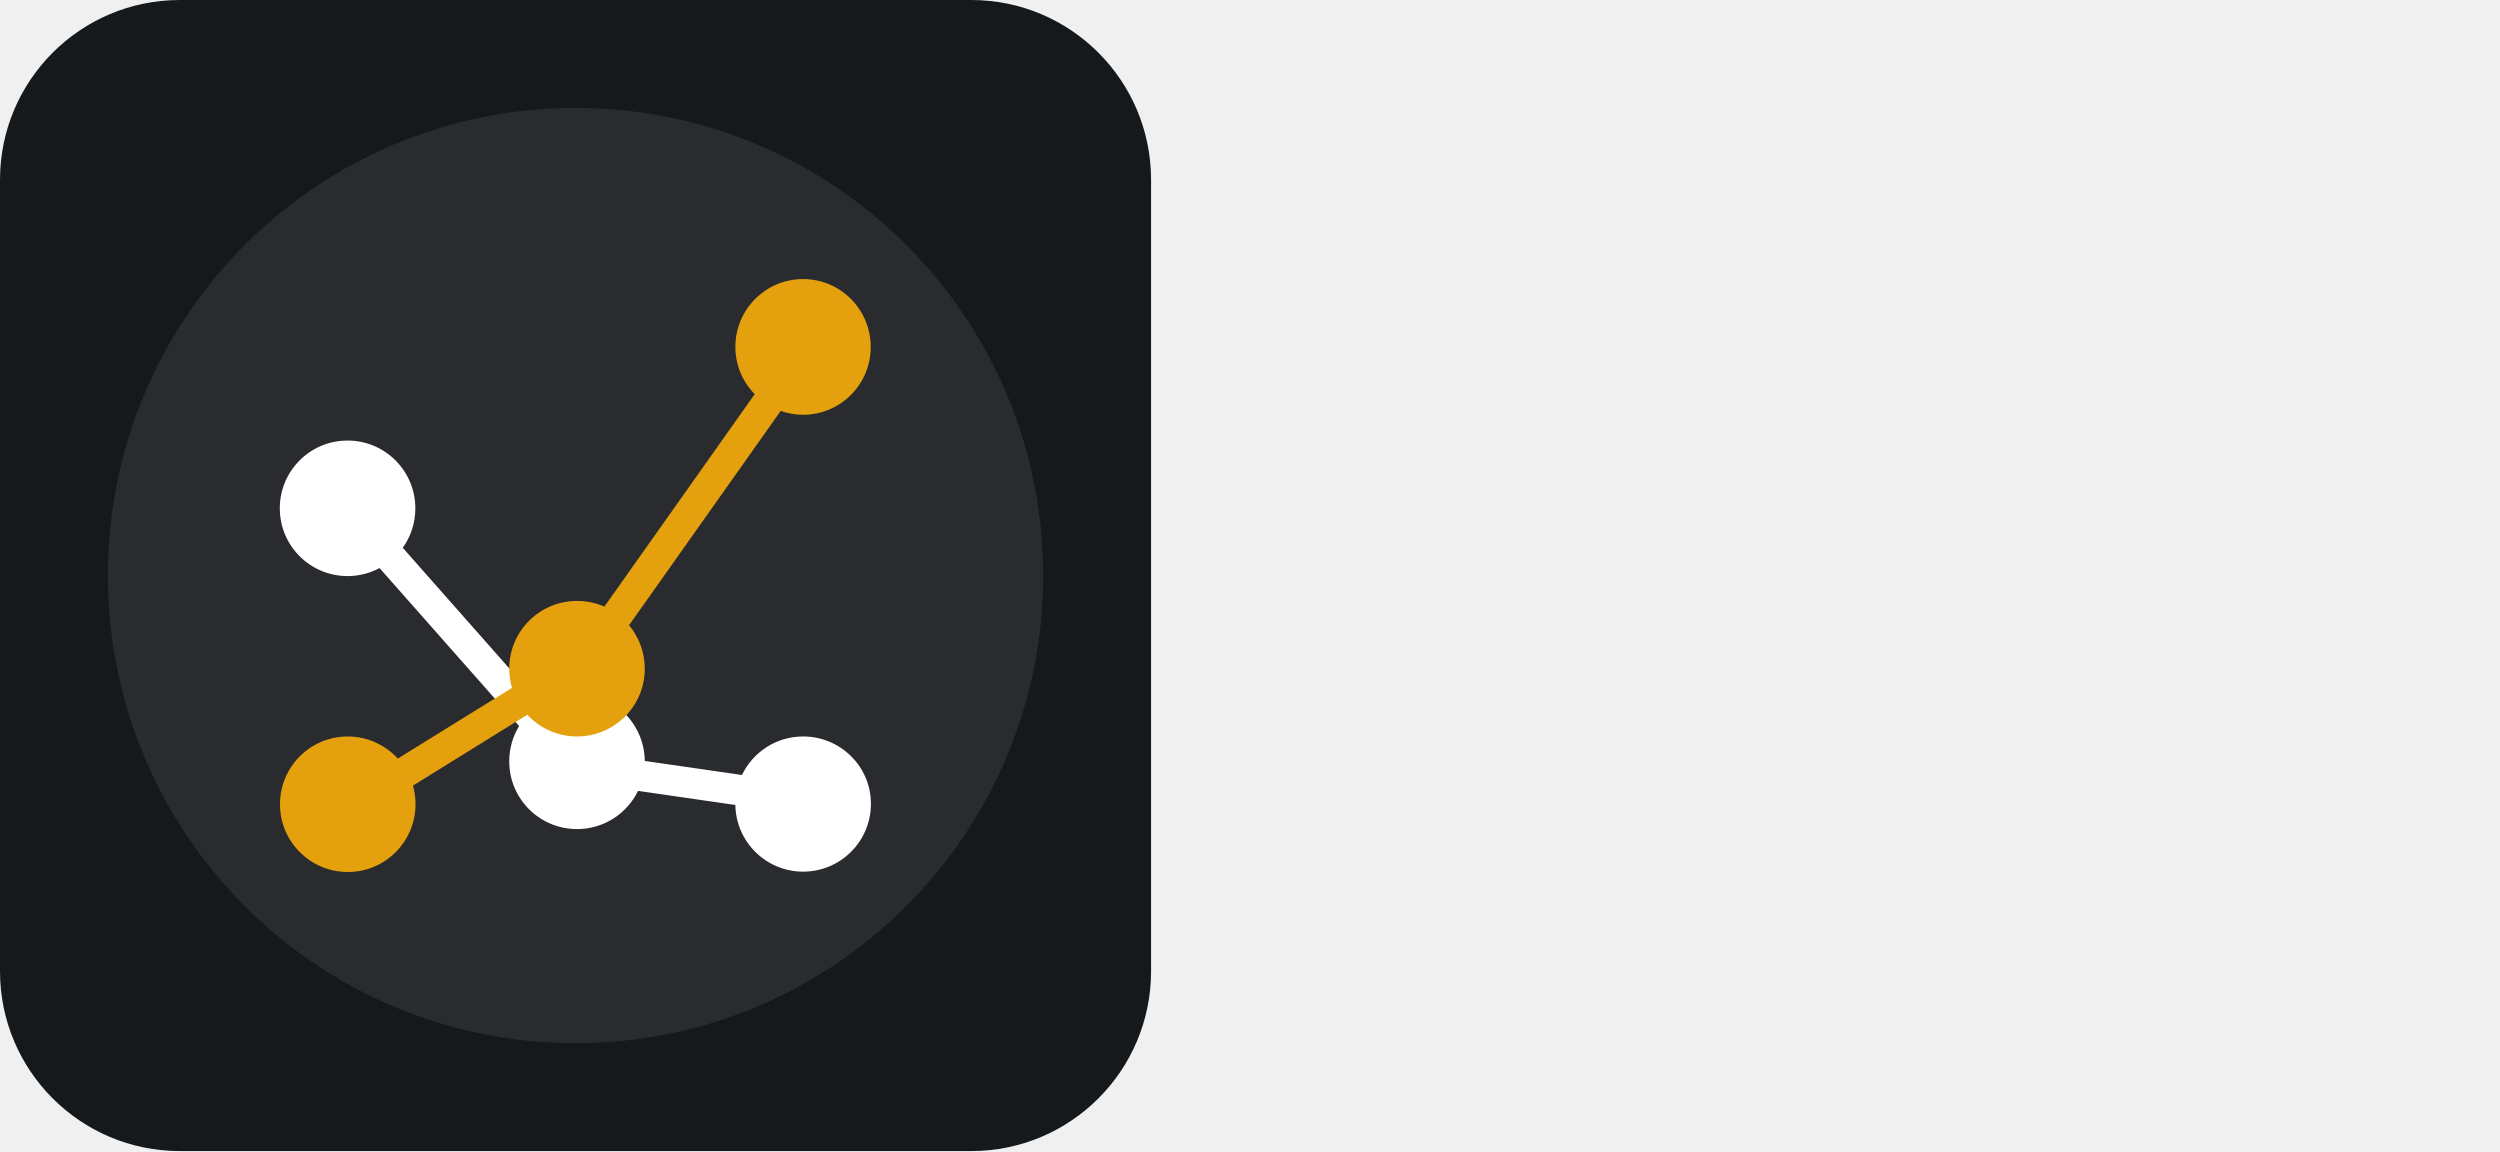
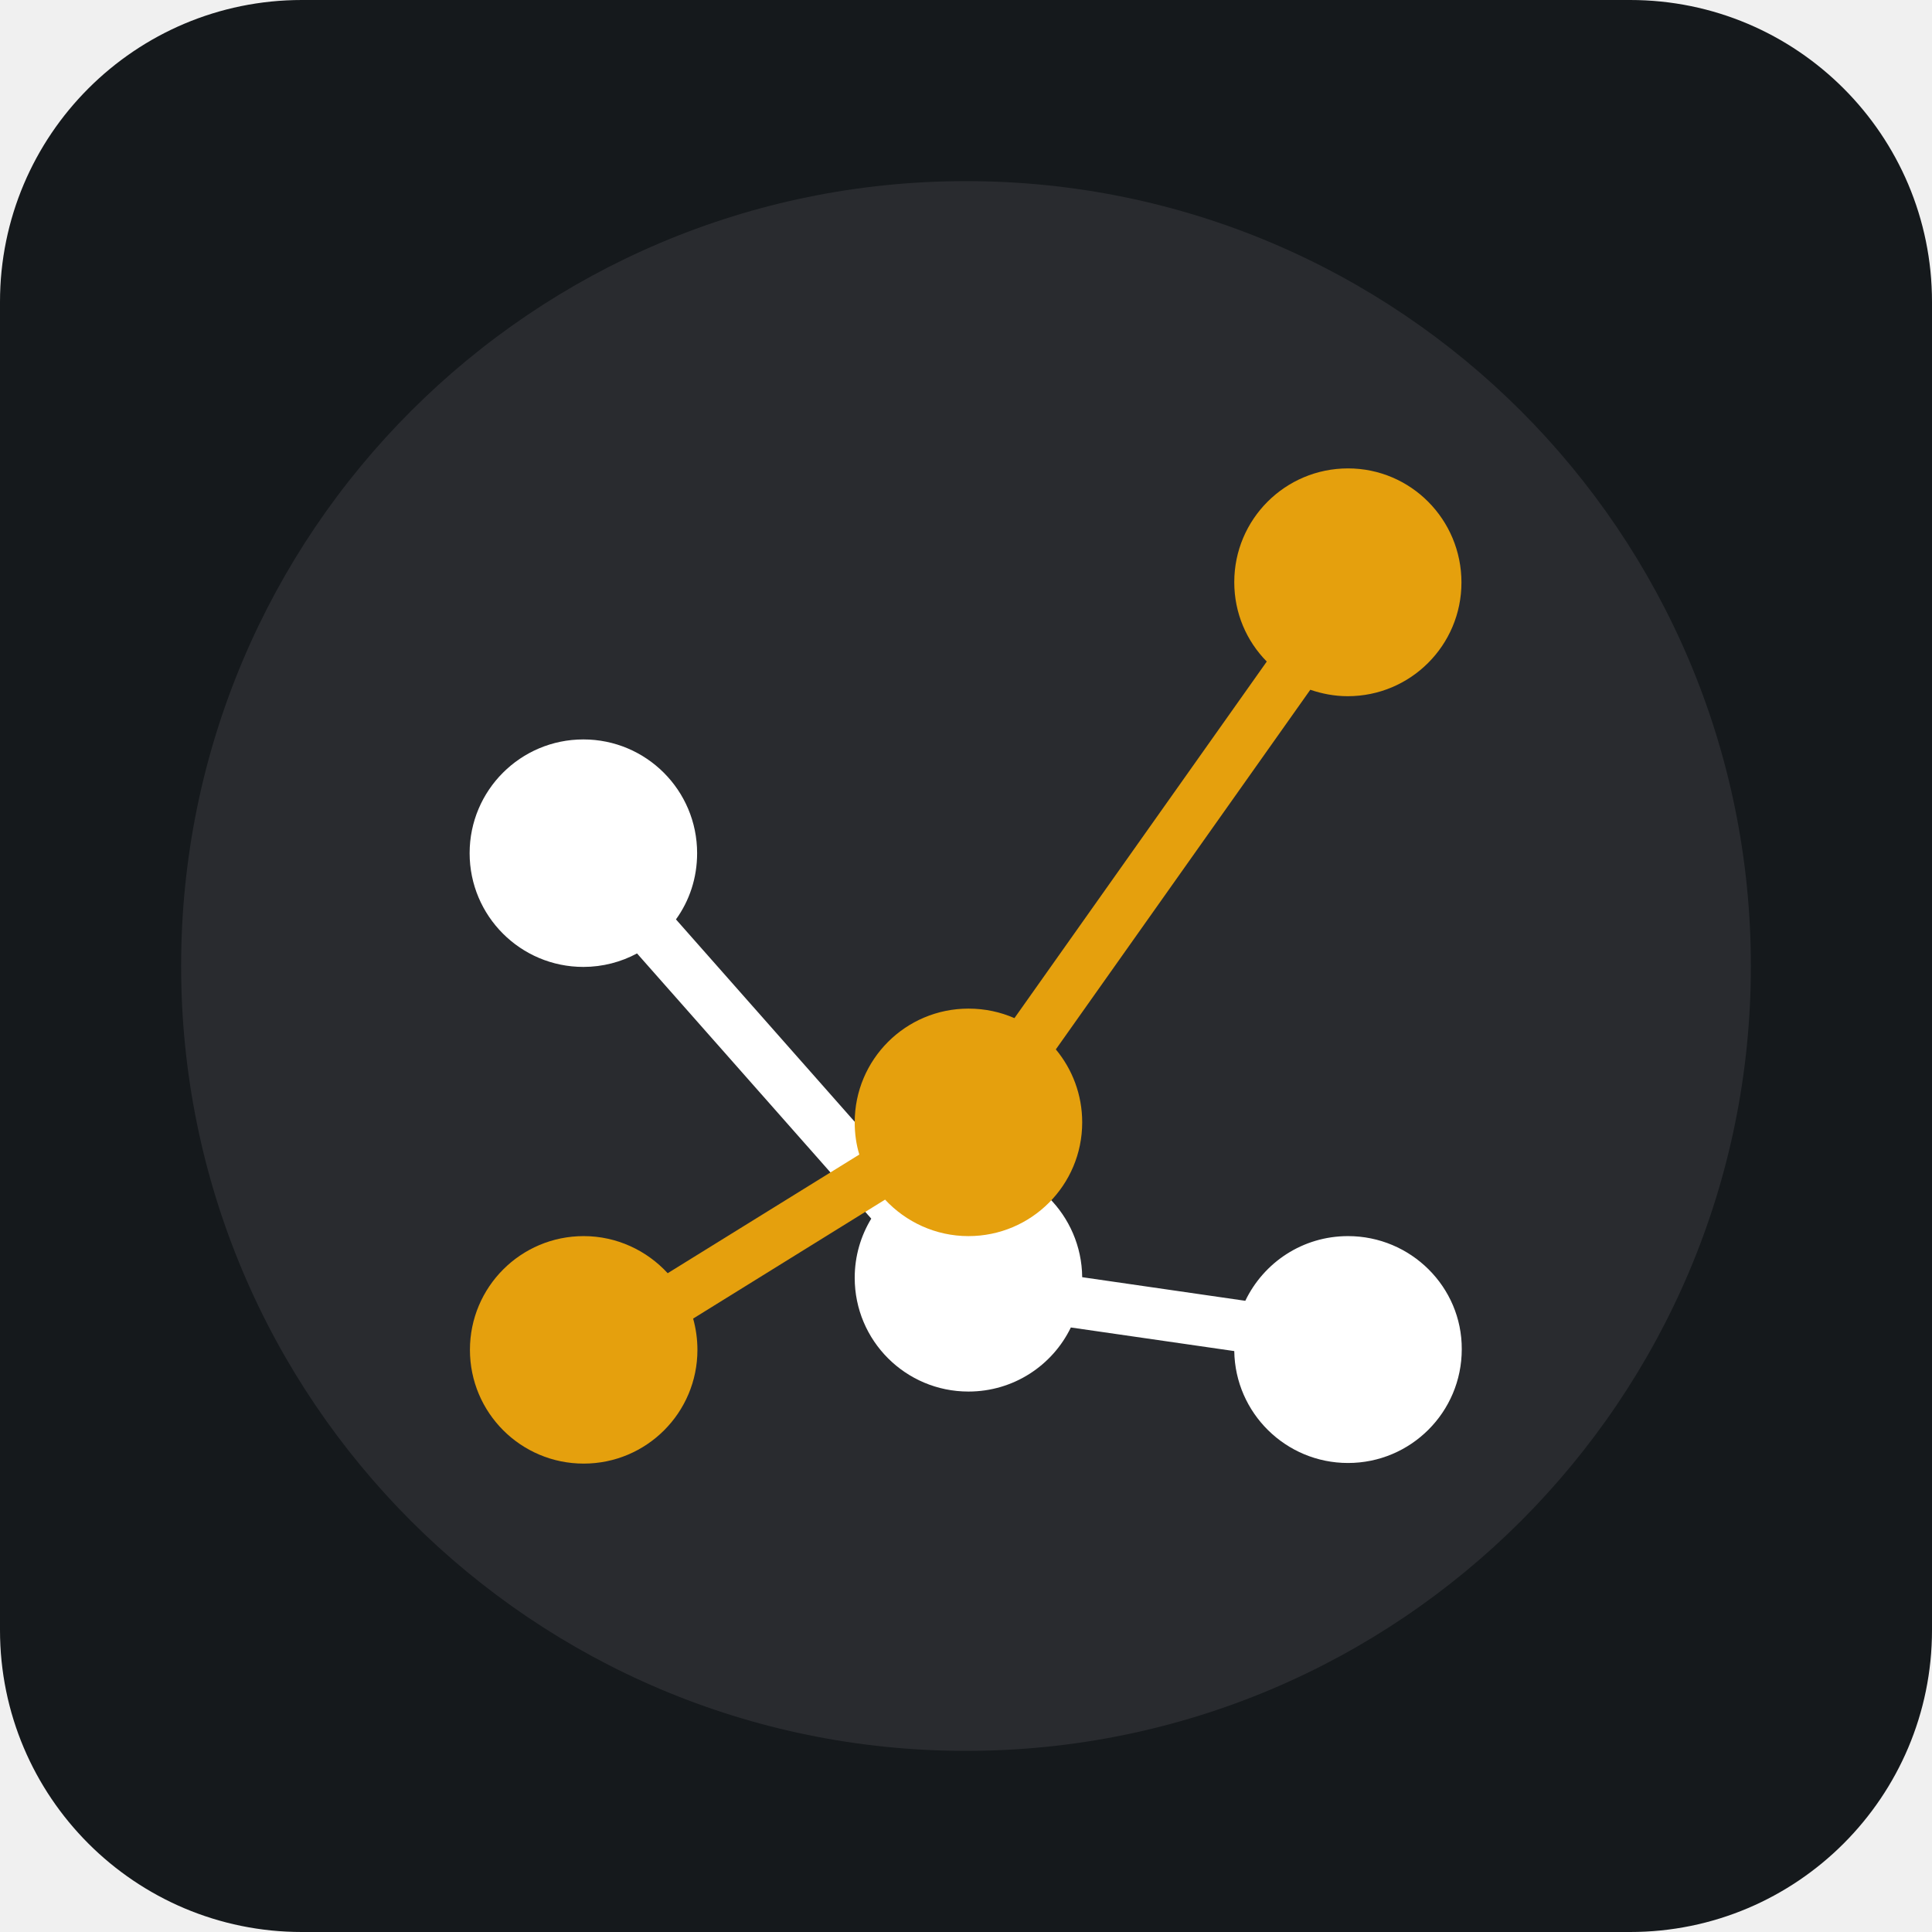
- <svg xmlns="http://www.w3.org/2000/svg" width="104.25" height="48" viewBox="0 0 556 256" fill="none" version="1.1">
-   <g transform="translate(0, 0)">
-     <svg x="0" y="0" width="556" height="256" viewBox="0 0 128 128" preserveAspectRatio="xMinYMin meet">
-       <style>
+ <svg xmlns="http://www.w3.org/2000/svg" viewBox="0 0 128 128">
+   <style>
#sh_tautulli_bg {fill: #15191C}
@media (prefers-color-scheme: light) {
    #sh_tautulli_bg {fill: #F4F2ED}
}
</style>
-       <rect id="sh_tautulli_bg" width="128" height="128" rx="20" />
-       <svg x="12" y="12" width="104" height="104" viewBox="0 0 512 512" preserveAspectRatio="xMidYMid meet">
-         <circle cx="256" cy="256" r="256" style="fill:#292b2f" />
-         <path d="M380.6 344.1c-14.8 0-27.5 8.6-33.5 21.1l-53.2-7.7c-.2-20.3-16.7-36.8-37.1-36.8-7.3 0-14 2.1-19.8 5.7l-75.6-85.6c4.4-6.1 6.9-13.5 6.9-21.6 0-20.5-16.6-37.1-37.1-37.1s-37.1 16.6-37.1 37.1 16.6 37.1 37.1 37.1c6.3 0 12.3-1.6 17.5-4.4l76.4 86.5c-3.4 5.6-5.4 12.2-5.4 19.3 0 20.5 16.6 37.1 37.1 37.1 14.7 0 27.4-8.5 33.4-20.9l53.3 7.7c.3 20.2 16.8 36.5 37.1 36.5 20.5 0 37.1-16.6 37.1-37.1.1-20.3-16.6-36.9-37.1-36.9" style="fill:#fff" />
-         <path d="M380.6 93.7c-20.5 0-37.1 16.6-37.1 37.1 0 10.1 4 19.2 10.6 25.9L271.8 273c-4.6-2-9.6-3.1-15-3.1-20.5 0-37.1 16.6-37.1 37.1q0 5.55 1.5 10.5l-62.5 38.7c-6.8-7.4-16.6-12.1-27.4-12.1-20.5 0-37.1 16.6-37.1 37.1s16.6 37.1 37.1 37.1 37.1-16.6 37.1-37.1c0-3.5-.5-7-1.4-10.2l62.6-38.8c6.8 7.3 16.5 11.9 27.2 11.9 20.5 0 37.1-16.6 37.1-37.1 0-9-3.2-17.3-8.6-23.8l83-117.3c3.8 1.3 7.9 2.1 12.2 2.1 20.5 0 37.1-16.6 37.1-37.1s-16.5-37.2-37-37.2" style="fill:#e5a00d" />
-       </svg>
-     </svg>
-   </g>
+   <rect id="sh_tautulli_bg" width="128" height="128" rx="20" />
+   <svg x="12" y="12" width="104" height="104" viewBox="0 0 512 512" preserveAspectRatio="xMidYMid meet">
+     <circle cx="256" cy="256" r="256" style="fill:#292b2f" />
+     <path d="M380.6 344.1c-14.8 0-27.5 8.6-33.5 21.1l-53.2-7.7c-.2-20.3-16.7-36.8-37.1-36.8-7.3 0-14 2.1-19.8 5.7l-75.6-85.6c4.4-6.1 6.9-13.5 6.9-21.6 0-20.5-16.6-37.1-37.1-37.1s-37.1 16.6-37.1 37.1 16.6 37.1 37.1 37.1c6.3 0 12.3-1.6 17.5-4.4l76.4 86.5c-3.4 5.6-5.4 12.2-5.4 19.3 0 20.5 16.6 37.1 37.1 37.1 14.7 0 27.4-8.5 33.4-20.9l53.3 7.7c.3 20.2 16.8 36.5 37.1 36.5 20.5 0 37.1-16.6 37.1-37.1.1-20.3-16.6-36.9-37.1-36.9" style="fill:#fff" />
+     <path d="M380.6 93.7c-20.5 0-37.1 16.6-37.1 37.1 0 10.1 4 19.2 10.6 25.9L271.8 273c-4.6-2-9.6-3.1-15-3.1-20.5 0-37.1 16.6-37.1 37.1q0 5.55 1.5 10.5l-62.5 38.7c-6.8-7.4-16.6-12.1-27.4-12.1-20.5 0-37.1 16.6-37.1 37.1s16.6 37.1 37.1 37.1 37.1-16.6 37.1-37.1c0-3.5-.5-7-1.4-10.2l62.6-38.8c6.8 7.3 16.5 11.9 27.2 11.9 20.5 0 37.1-16.6 37.1-37.1 0-9-3.2-17.3-8.6-23.8l83-117.3c3.8 1.3 7.9 2.1 12.2 2.1 20.5 0 37.1-16.6 37.1-37.1s-16.5-37.2-37-37.2" style="fill:#e5a00d" />
+   </svg>
</svg>
